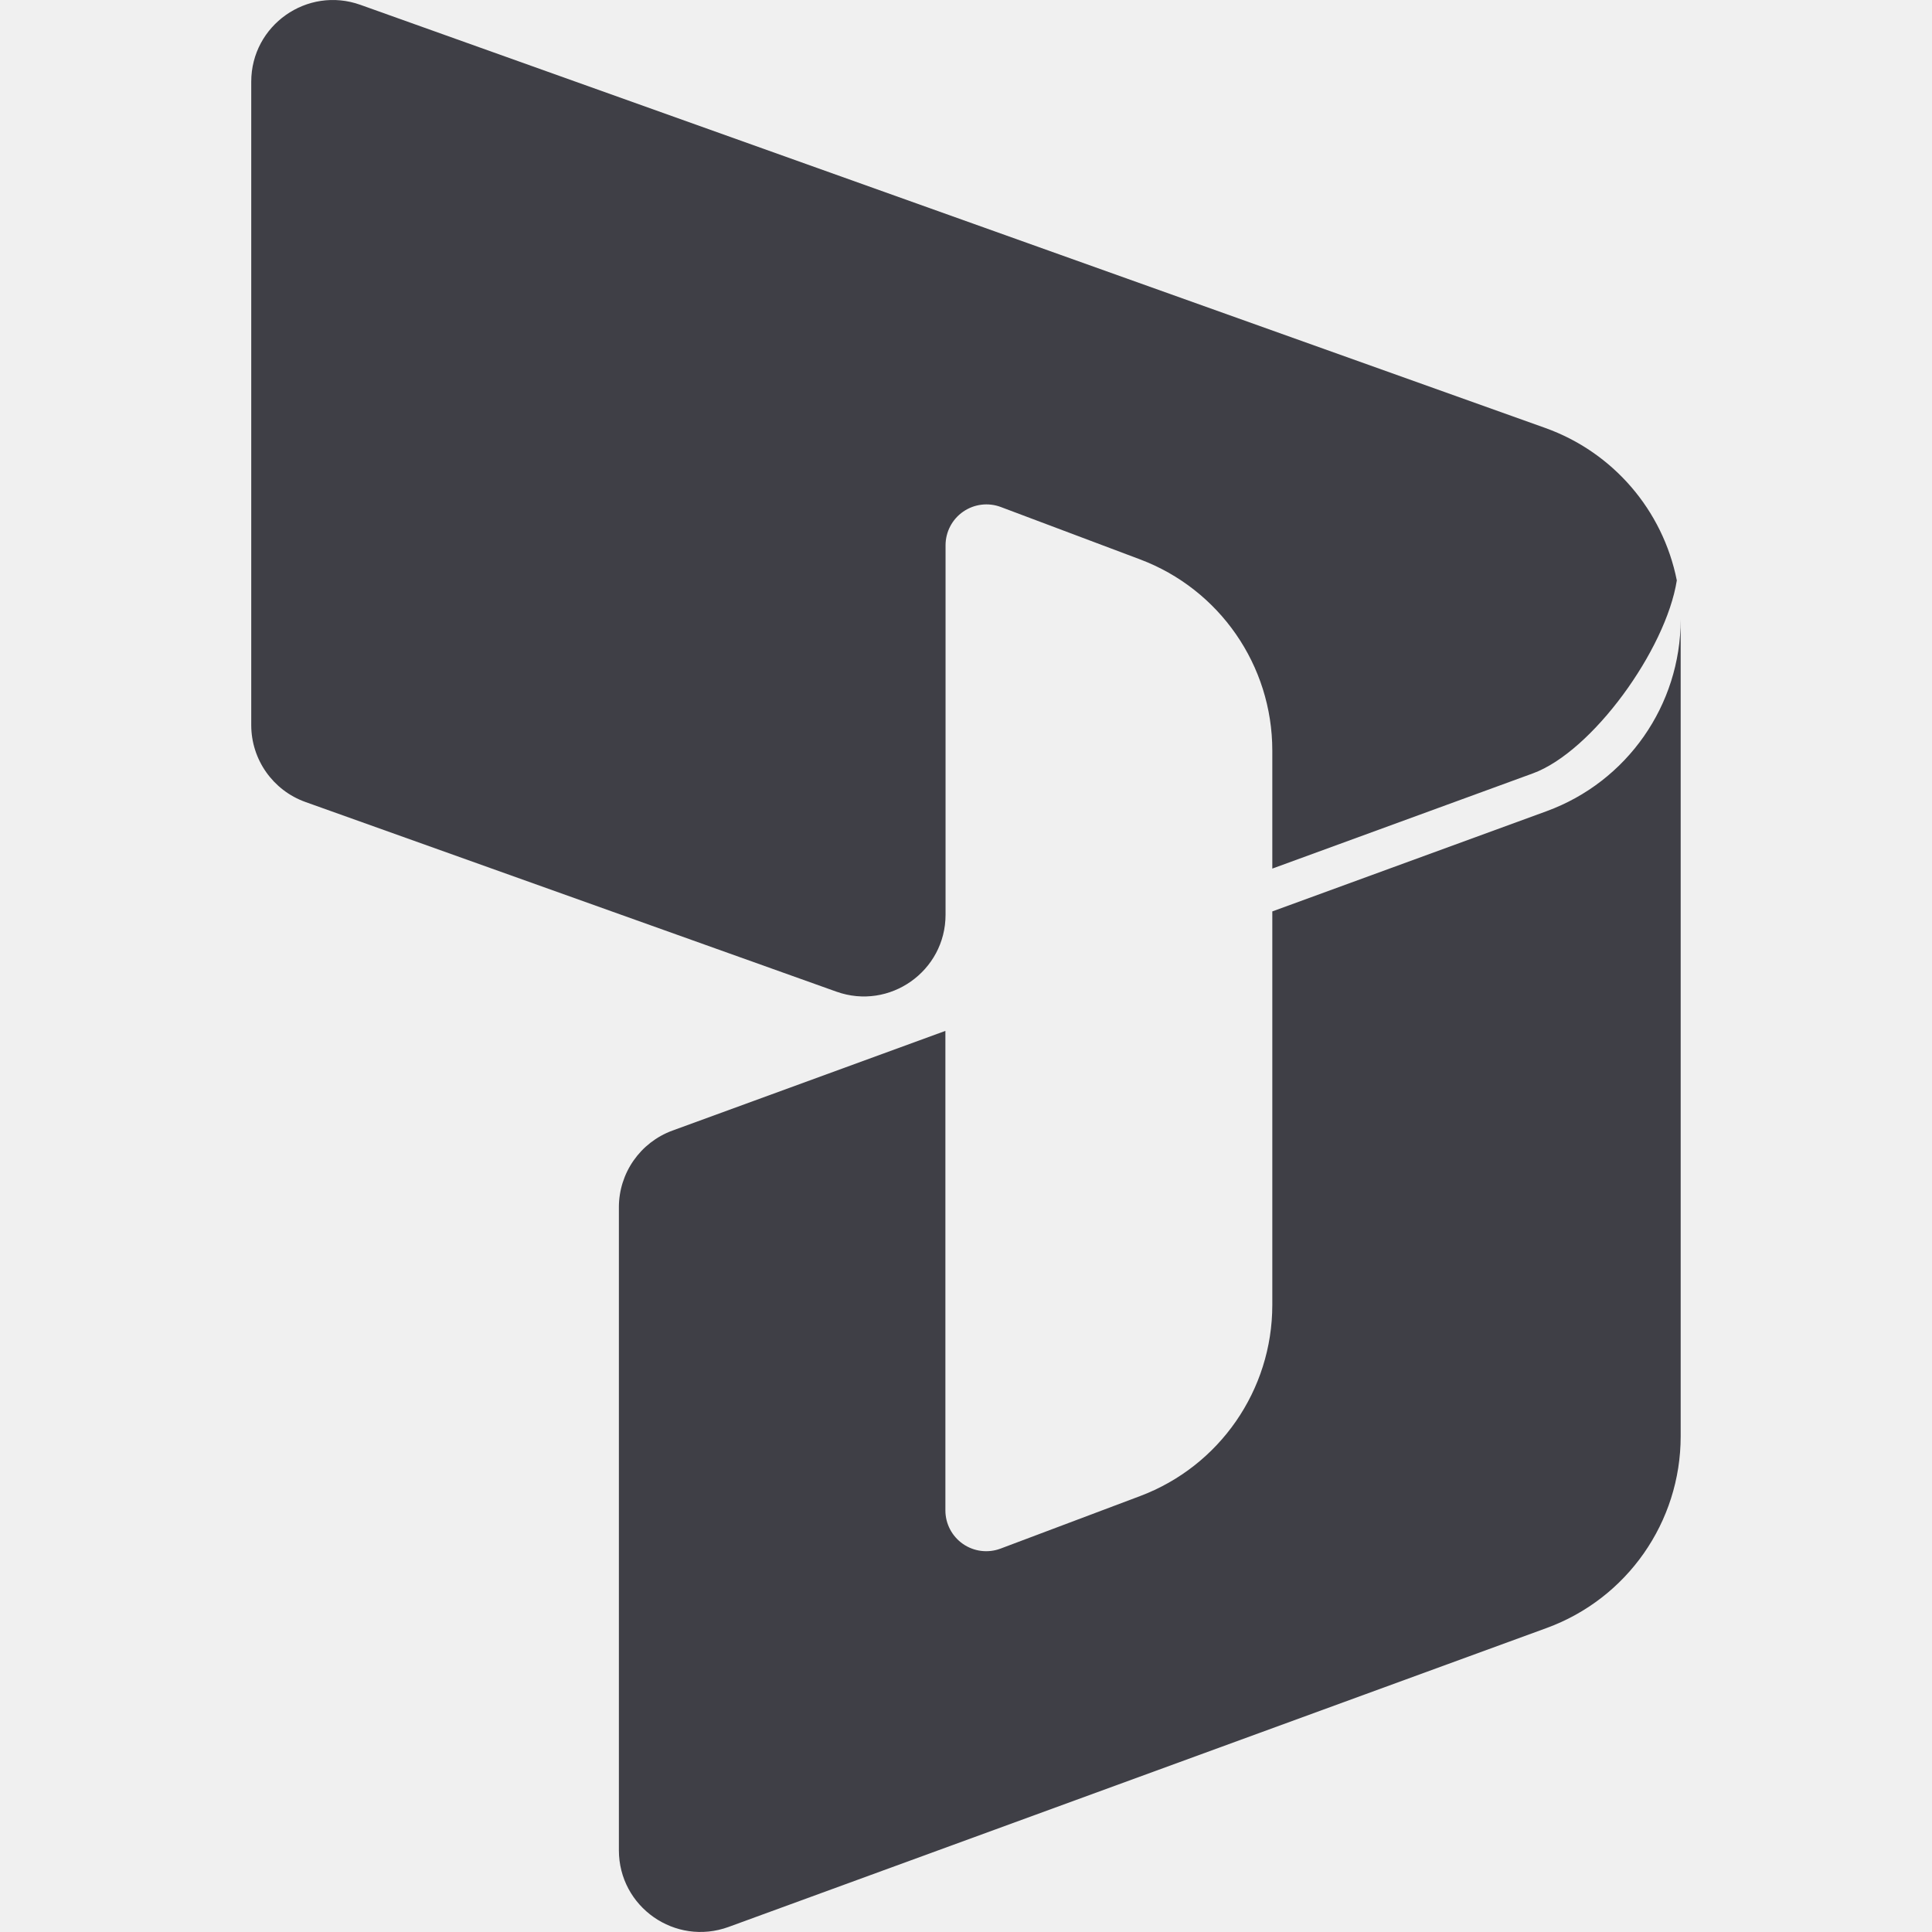
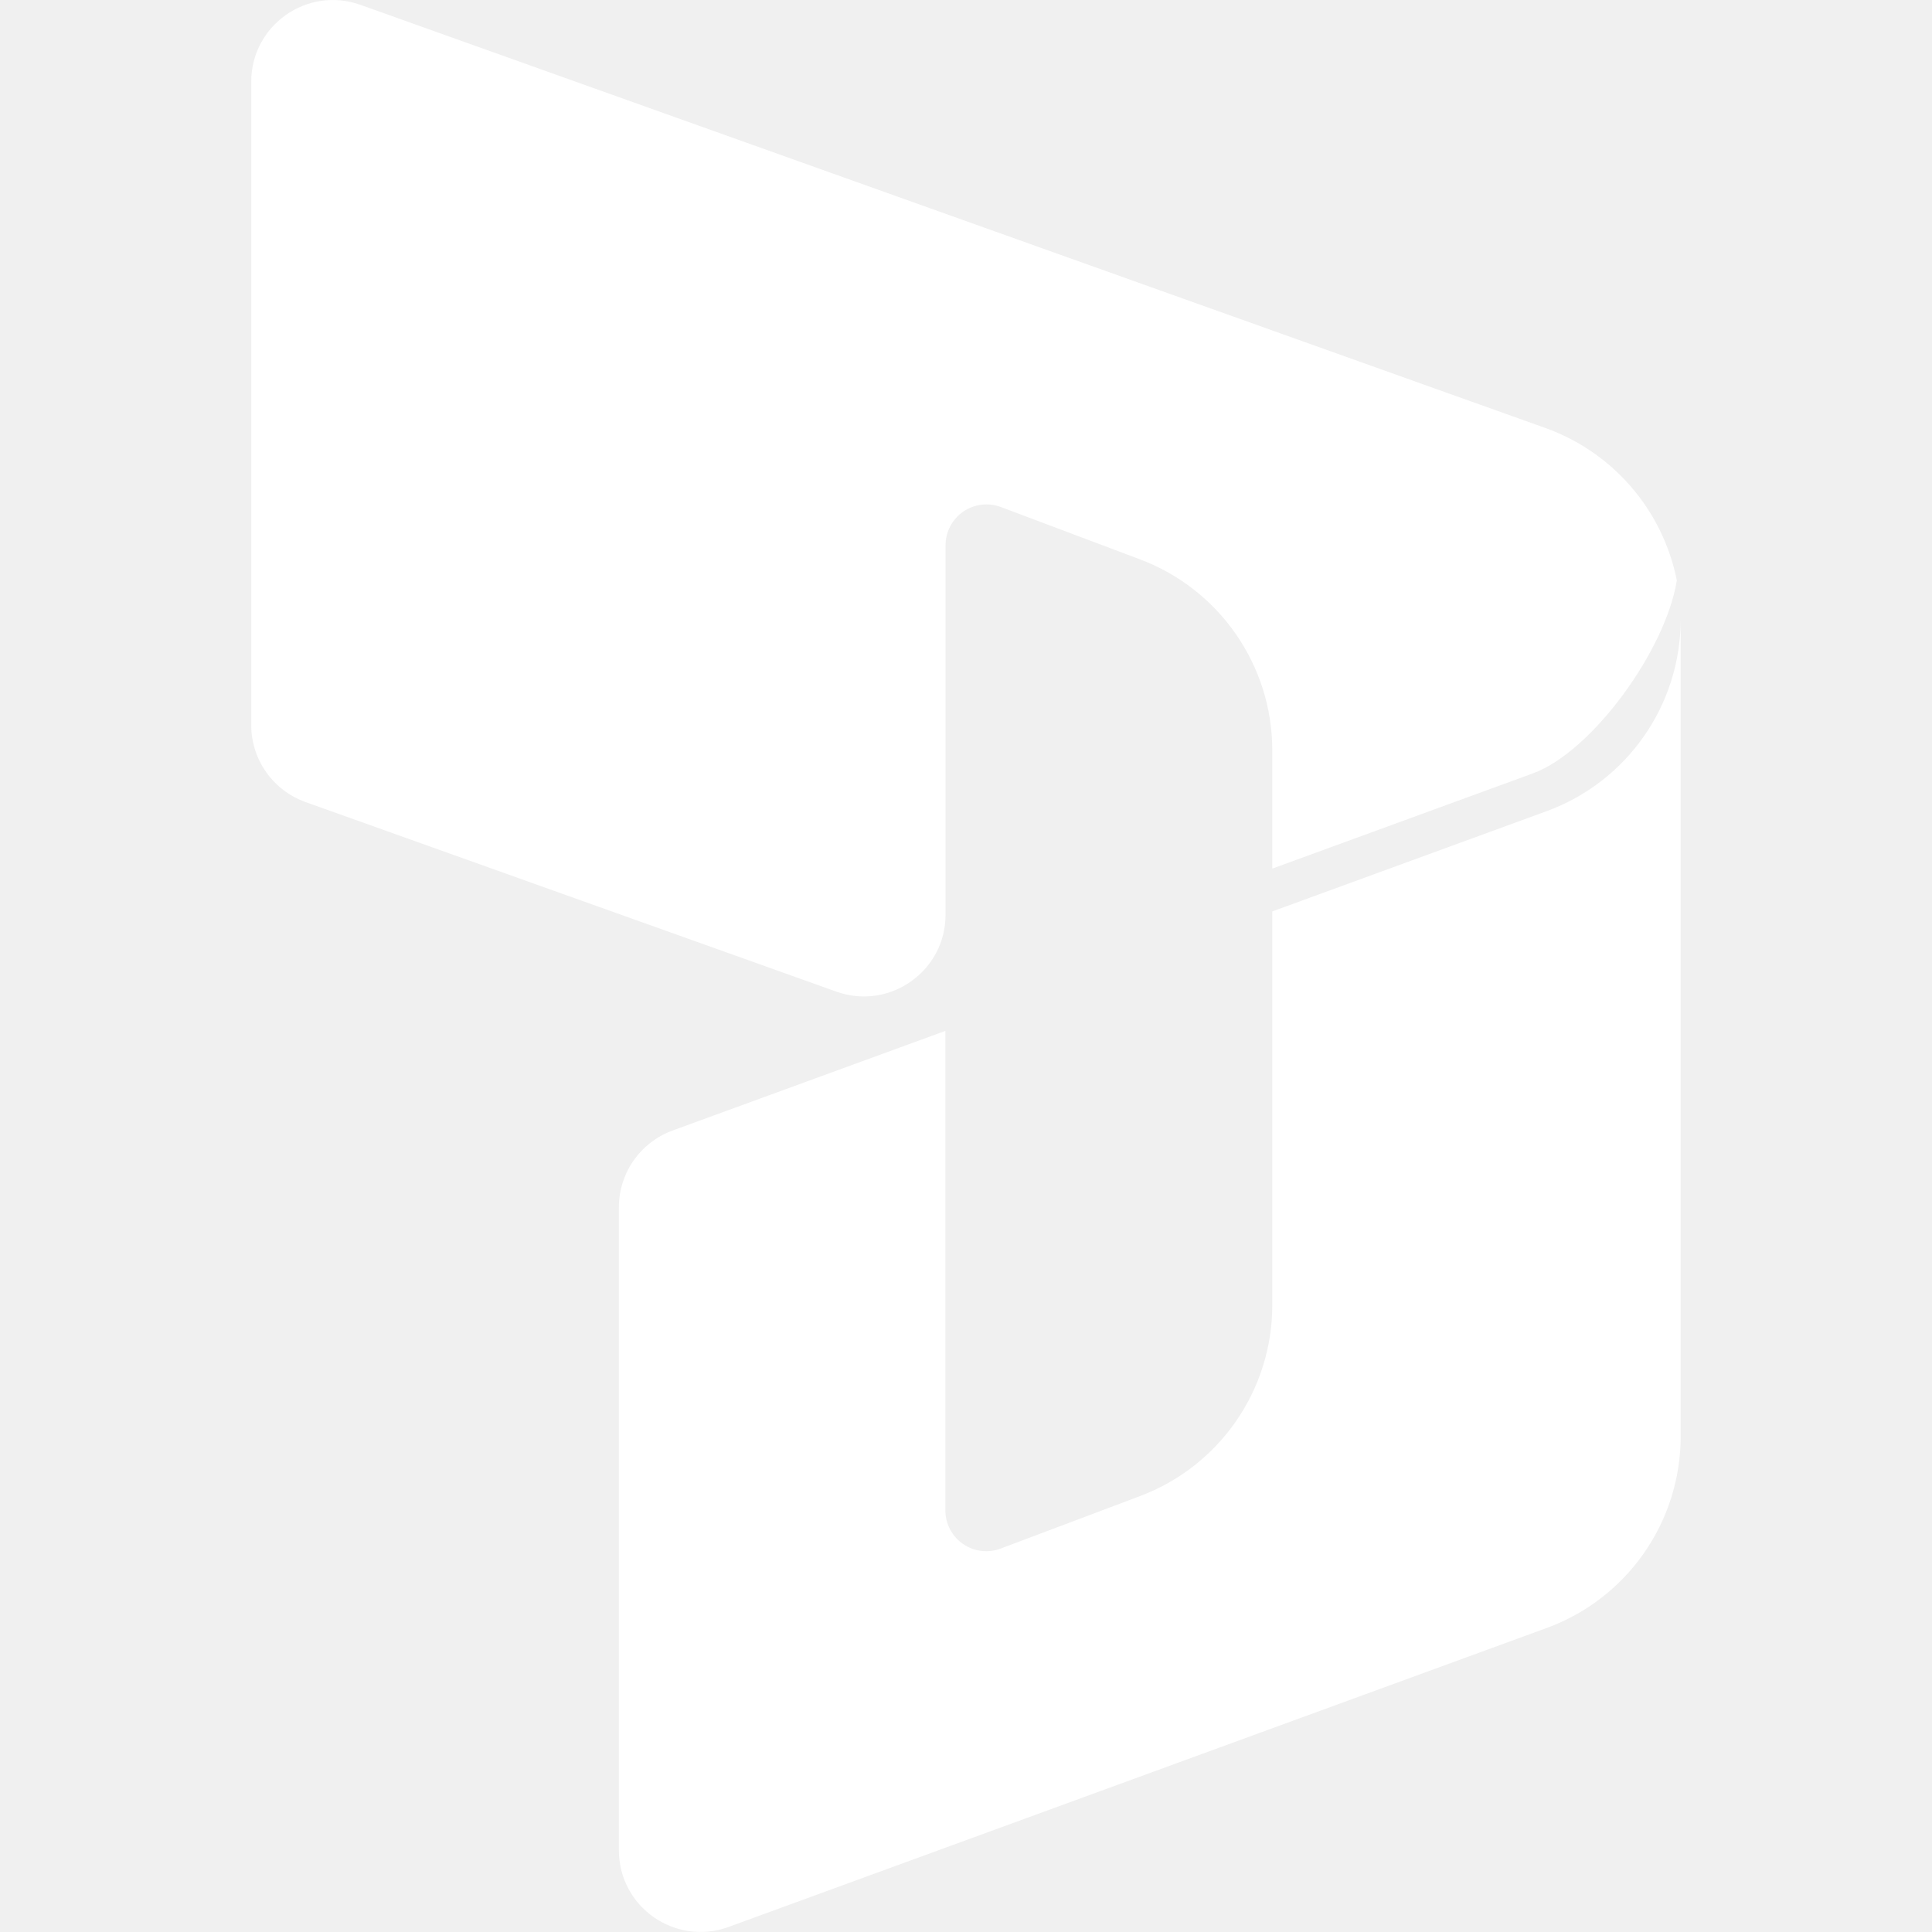
<svg xmlns="http://www.w3.org/2000/svg" role="img" viewBox="0 0 24 24">
-   <path fill="#3f3f46" d="M15.805 11.322v4.889a2.536 2.536 0 0 1-1.643 2.374l-1.732.652a.507.507 0 0 1-.686-.475v-5.956l-3.392 1.239a1.015 1.015 0 0 0-.664.953v7.986c0 .705.7 1.195 1.363.953l10.161-3.713a2.535 2.535 0 0 0 1.666-2.382V7.696a2.537 2.537 0 0 1-1.666 2.381l-3.407 1.245Zm0-.532V9.323a2.537 2.537 0 0 0-1.645-2.375l-1.728-.65a.508.508 0 0 0-.686.475v4.59c0 .701-.695 1.191-1.355.956L3.795 9.963a1.015 1.015 0 0 1-.674-.956V1.015c0-.701.695-1.191 1.356-.955l14.718 5.256A2.538 2.538 0 0 1 20.83 7.21c-.136.861-1.05 2.128-1.79 2.398l-3.235 1.182Z" />
+   <path fill="#ffffff" d="M15.805 11.322v4.889a2.536 2.536 0 0 1-1.643 2.374l-1.732.652a.507.507 0 0 1-.686-.475v-5.956l-3.392 1.239a1.015 1.015 0 0 0-.664.953v7.986c0 .705.7 1.195 1.363.953l10.161-3.713a2.535 2.535 0 0 0 1.666-2.382V7.696a2.537 2.537 0 0 1-1.666 2.381l-3.407 1.245Zm0-.532V9.323a2.537 2.537 0 0 0-1.645-2.375l-1.728-.65a.508.508 0 0 0-.686.475v4.59c0 .701-.695 1.191-1.355.956L3.795 9.963a1.015 1.015 0 0 1-.674-.956V1.015c0-.701.695-1.191 1.356-.955l14.718 5.256A2.538 2.538 0 0 1 20.83 7.21c-.136.861-1.05 2.128-1.79 2.398l-3.235 1.182Z" />
</svg>
